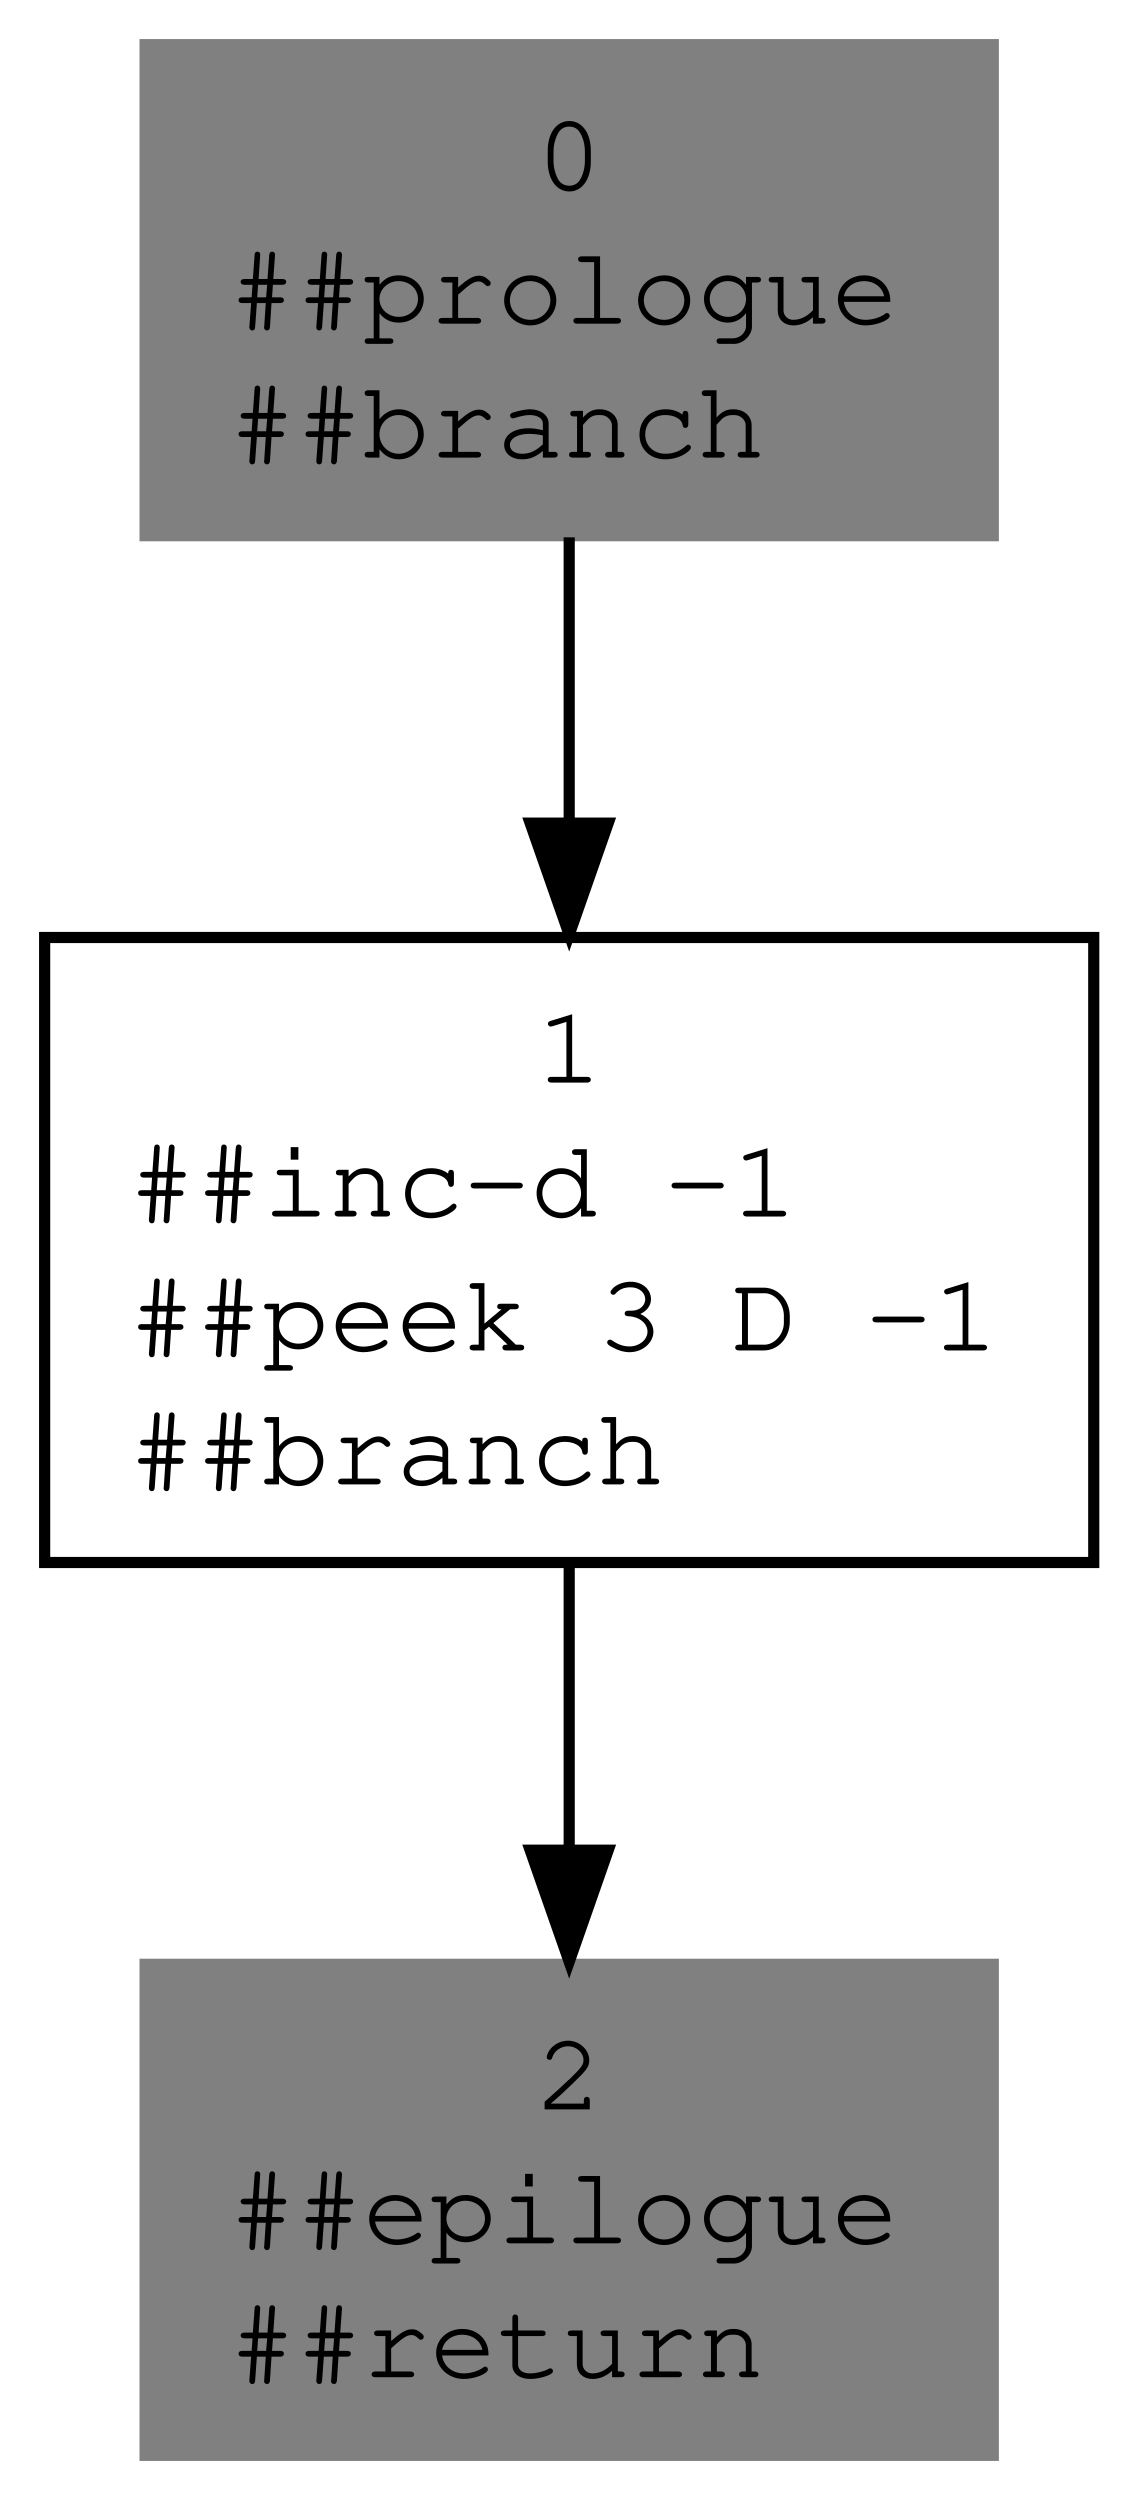
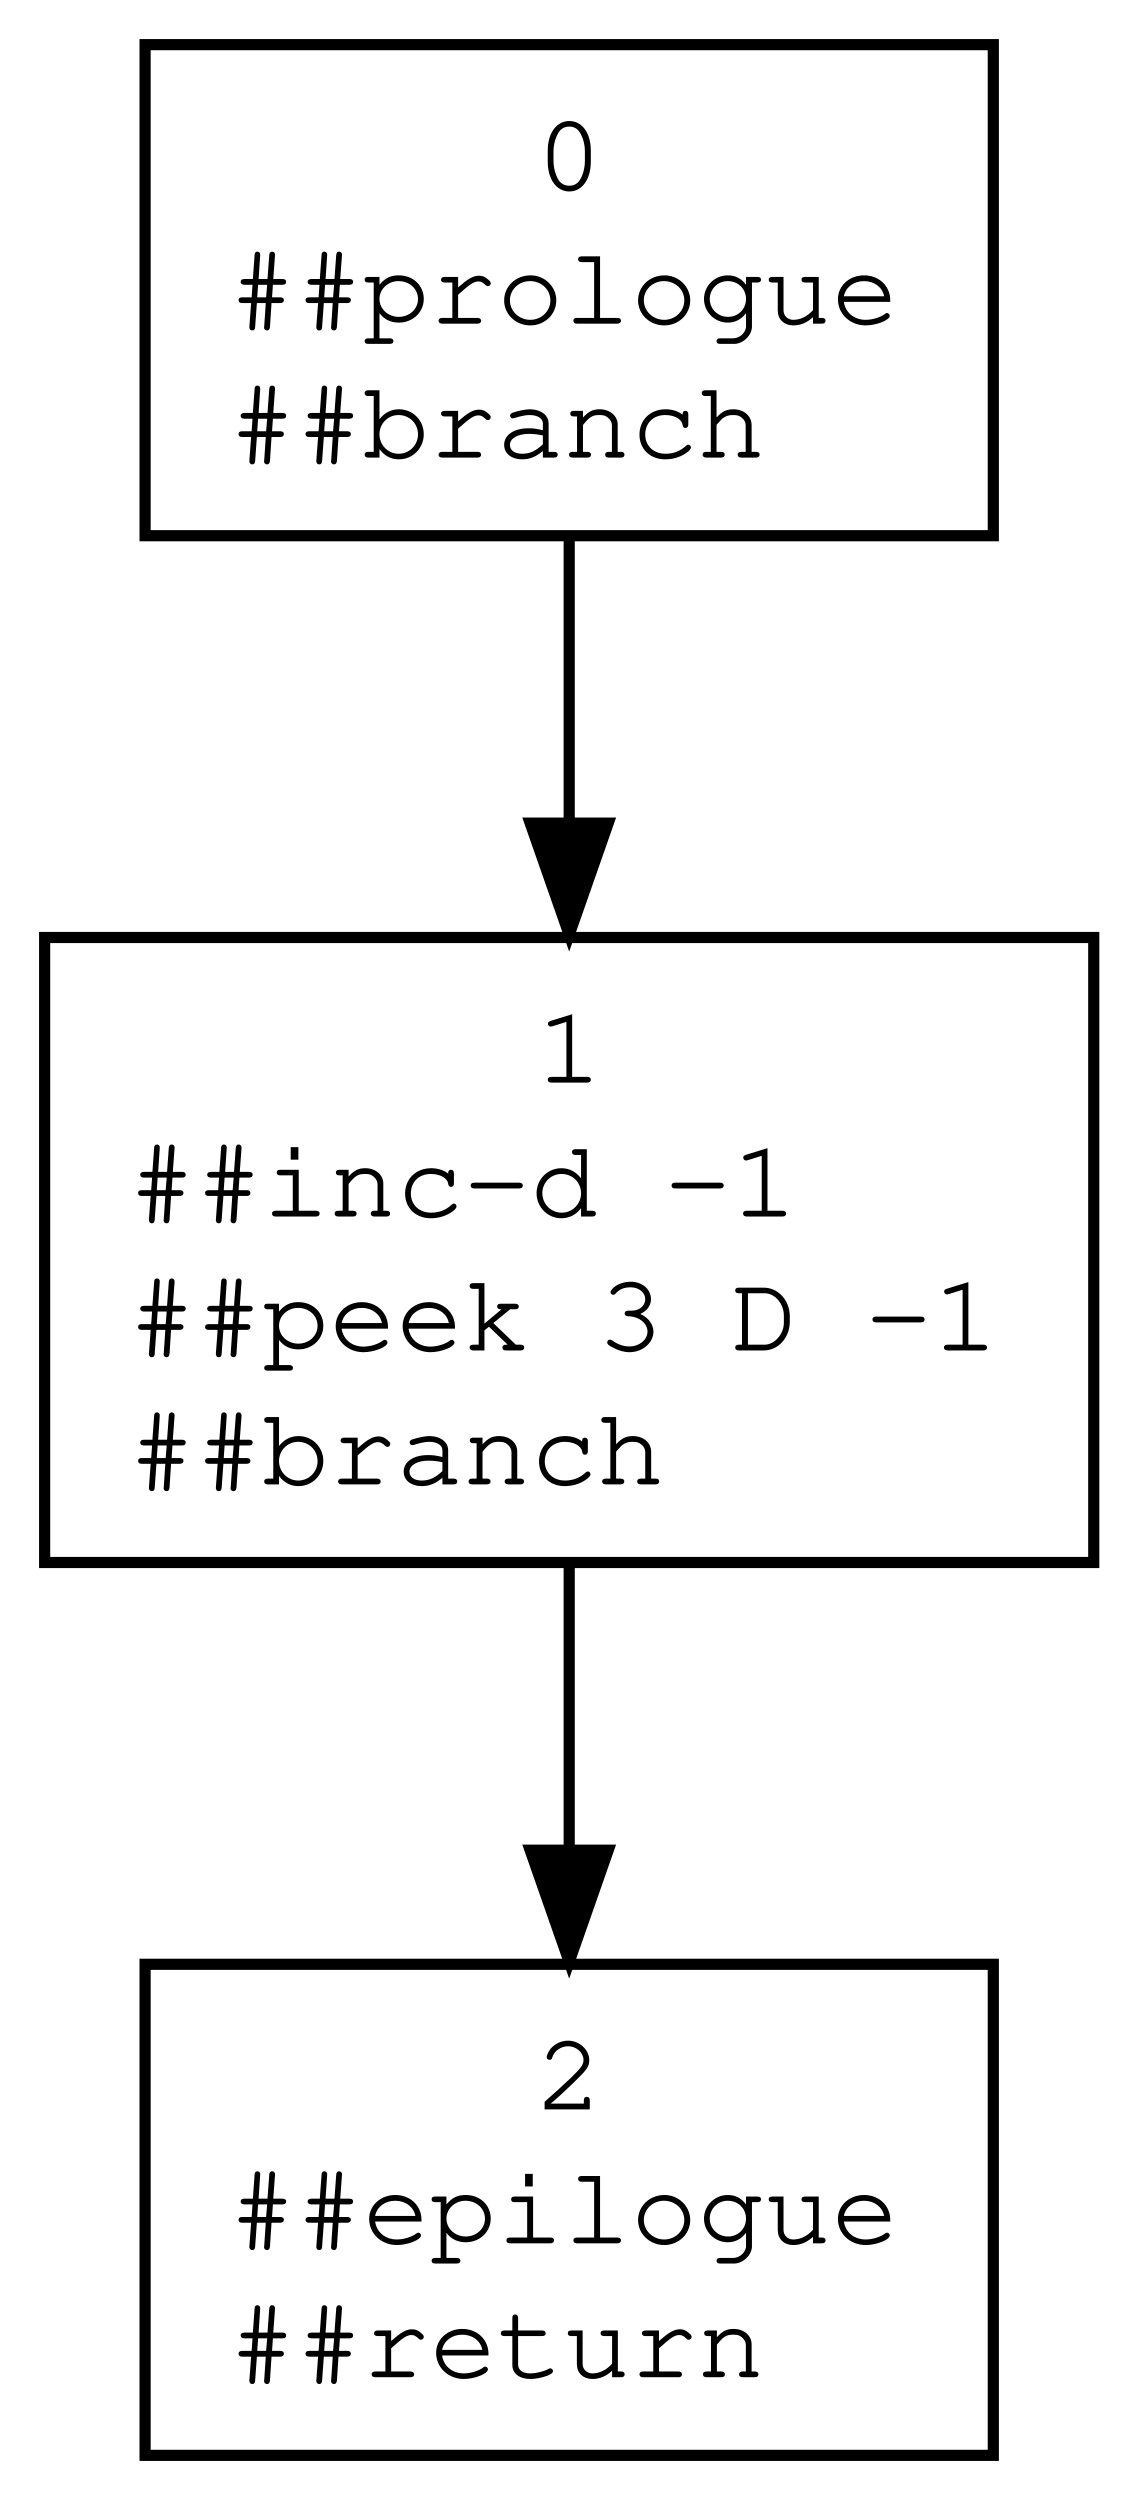
<svg xmlns="http://www.w3.org/2000/svg" width="102pt" height="224pt" viewBox="0.00 0.00 102.00 224.00">
  <g id="graph1" class="graph" transform="scale(1 1) rotate(0) translate(4 220)">
    <polygon fill="white" stroke="white" points="-4,5 -4,-220 99,-220 99,5 -4,5" />
    <g id="node1" class="node">
-       <polygon fill="grey" stroke="grey" points="85,-216 9,-216 9,-172 85,-172 85,-216" />
+       <polygon fill="none" stroke="black" points="85,-216 9,-216 9,-172 85,-172 85,-216" />
      <text text-anchor="middle" x="47" y="-203" font-family="Courier,monospace" font-size="10.00">0</text>
      <text text-anchor="start" x="16.5" y="-191" font-family="Courier,monospace" font-size="10.00">##prologue</text>
      <text text-anchor="start" x="16.5" y="-179" font-family="Courier,monospace" font-size="10.00">##branch</text>
    </g>
    <g id="node2" class="node">
      <polygon fill="none" stroke="black" points="94,-136 2.96776e-14,-136 8.58341e-15,-80 94,-80 94,-136" />
      <text text-anchor="middle" x="47" y="-123" font-family="Courier,monospace" font-size="10.00">1</text>
      <text text-anchor="start" x="7.5" y="-111" font-family="Courier,monospace" font-size="10.00">##inc-d -1</text>
      <text text-anchor="start" x="7.5" y="-99" font-family="Courier,monospace" font-size="10.00">##peek 3 D -1</text>
      <text text-anchor="start" x="7.5" y="-87" font-family="Courier,monospace" font-size="10.00">##branch</text>
    </g>
    <g id="edge1" class="edge">
      <path fill="none" stroke="black" d="M47,-171.853C47,-164.055 47,-155.05 47,-146.306" />
      <polygon fill="black" stroke="black" points="50.5,-146.251 47,-136.251 43.5,-146.251 50.5,-146.251" />
    </g>
    <g id="node3" class="node">
-       <polygon fill="grey" stroke="grey" points="85,-44 9,-44 9,-1.42109e-14 85,-0 85,-44" />
+       <polygon fill="none" stroke="black" points="85,-44 9,-44 9,-1.42109e-14 85,-0 85,-44" />
      <text text-anchor="middle" x="47" y="-31" font-family="Courier,monospace" font-size="10.00">2</text>
      <text text-anchor="start" x="16.5" y="-19" font-family="Courier,monospace" font-size="10.00">##epilogue</text>
      <text text-anchor="start" x="16.5" y="-7" font-family="Courier,monospace" font-size="10.00">##return</text>
    </g>
    <g id="edge2" class="edge">
      <path fill="none" stroke="black" d="M47,-79.84C47,-71.712 47,-62.776 47,-54.411" />
      <polygon fill="black" stroke="black" points="50.5,-54.224 47,-44.224 43.5,-54.224 50.5,-54.224" />
    </g>
  </g>
</svg>
